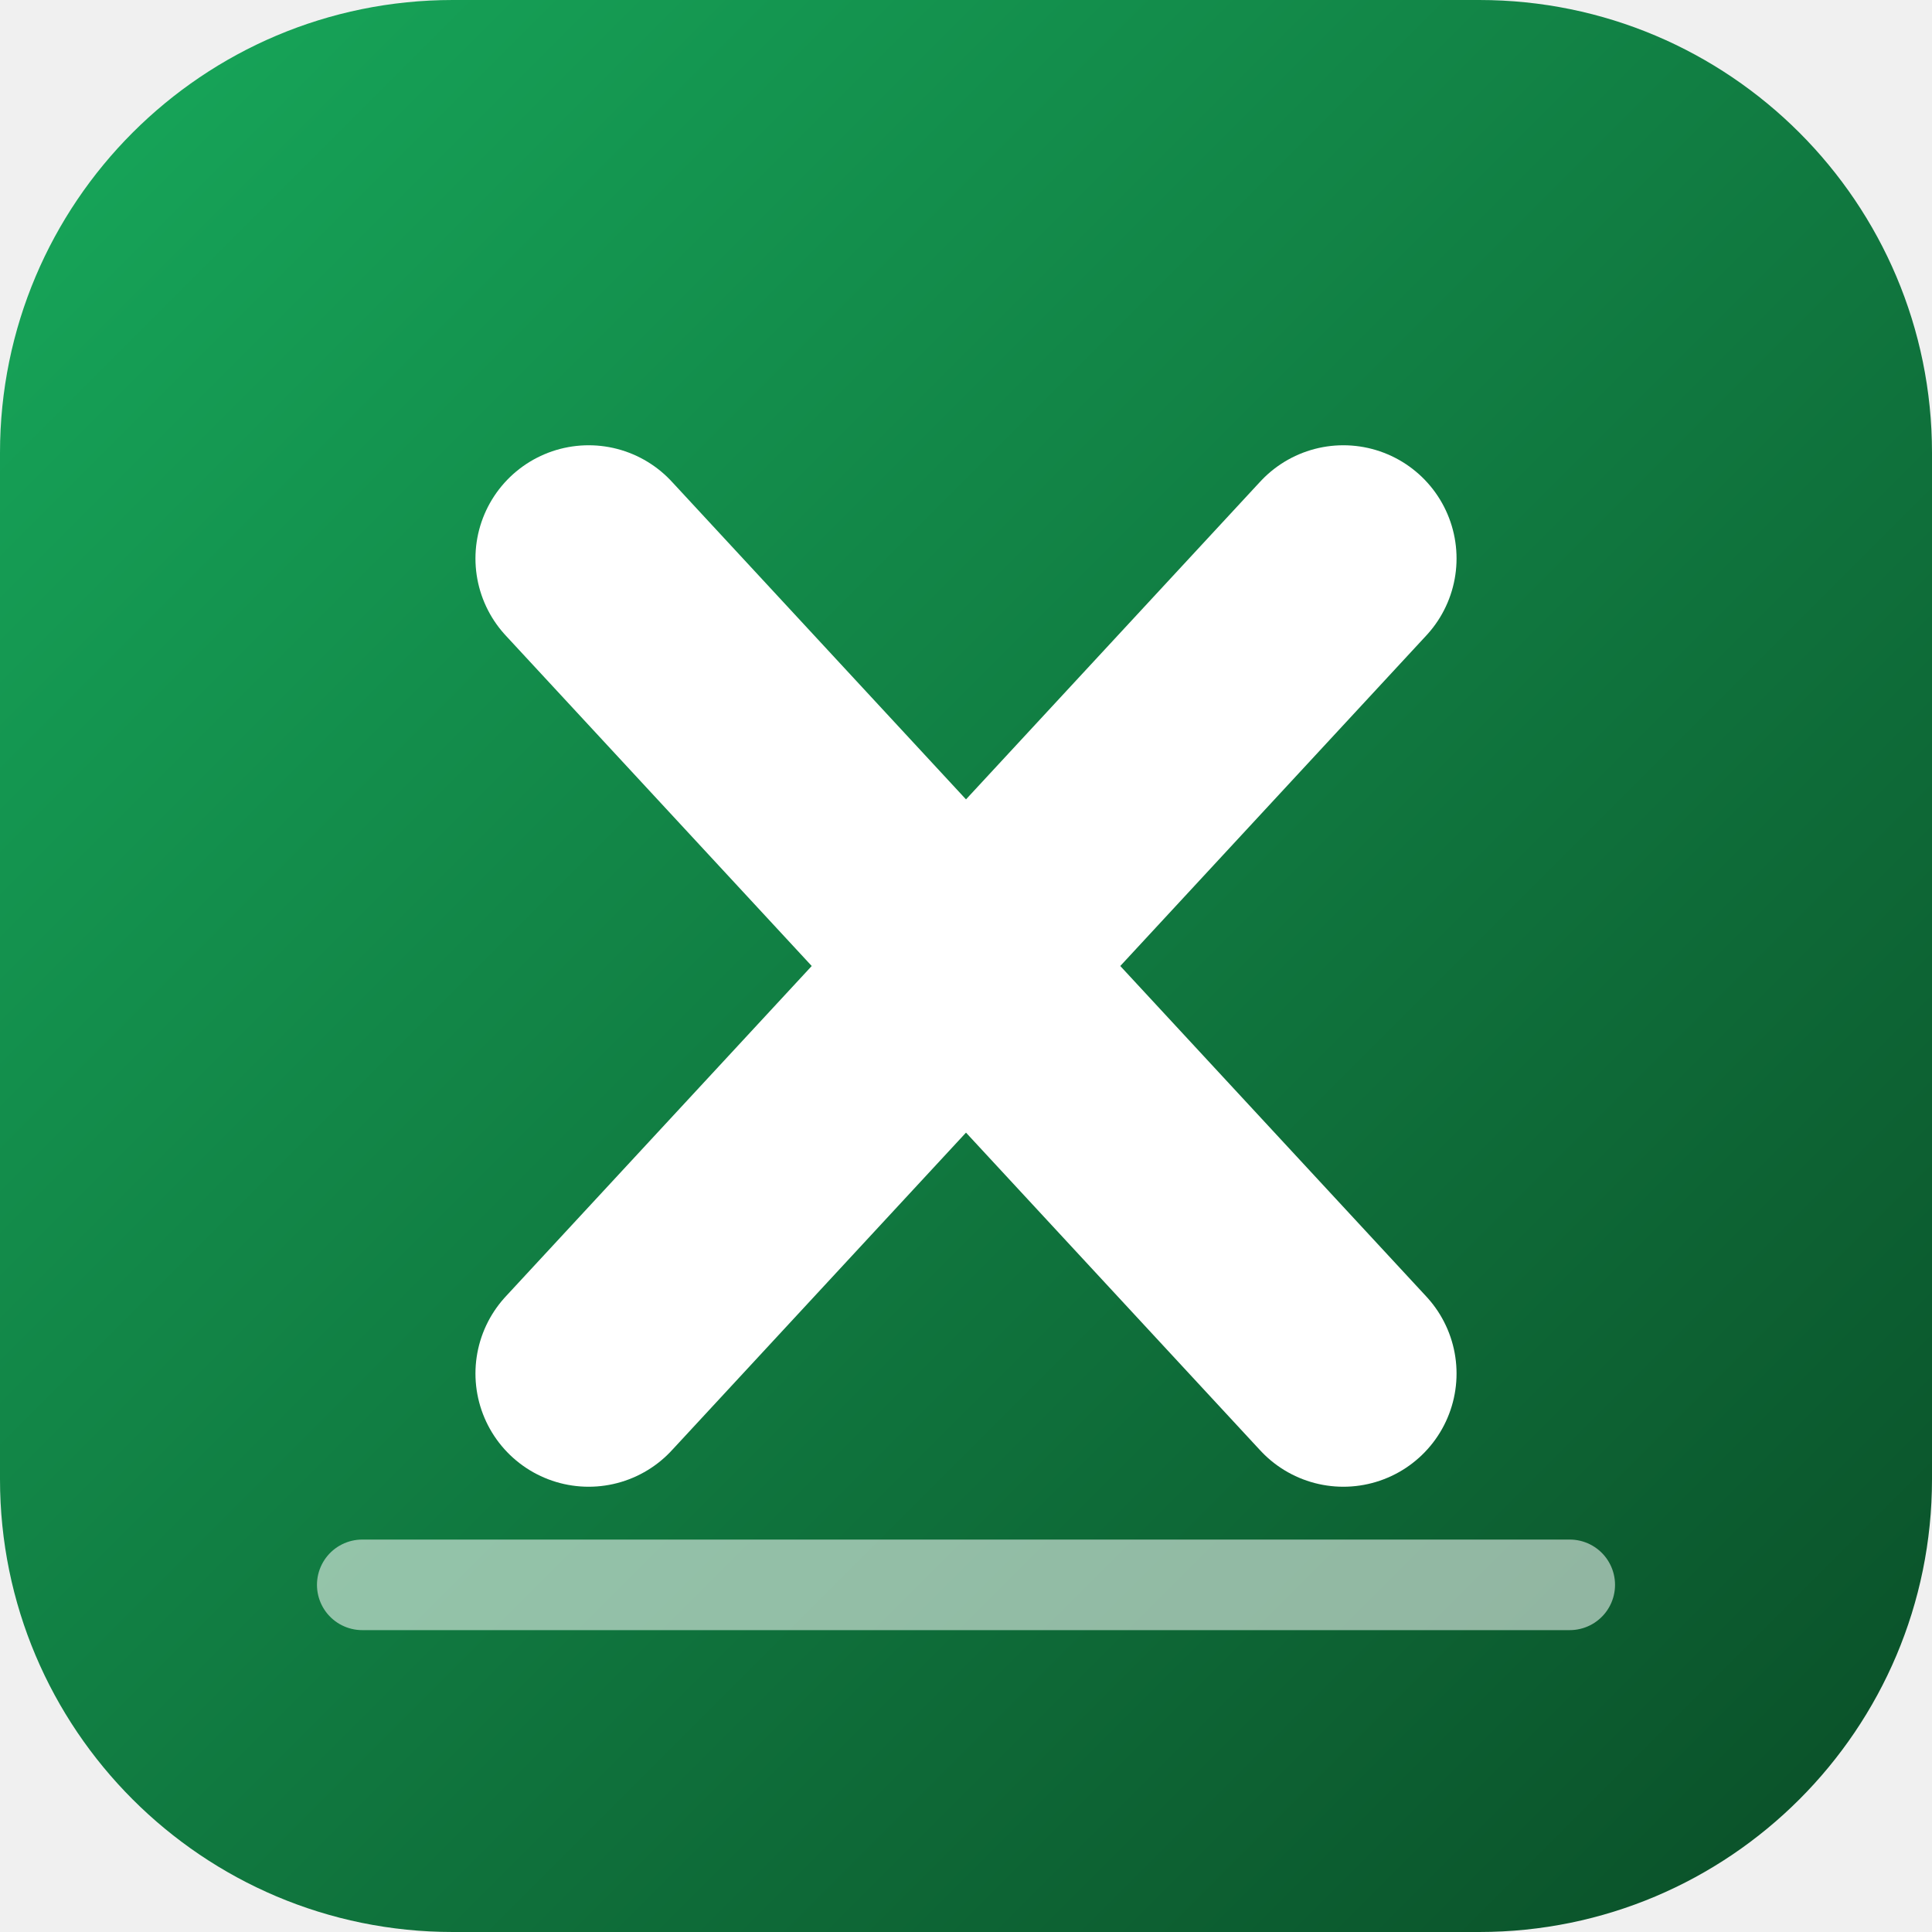
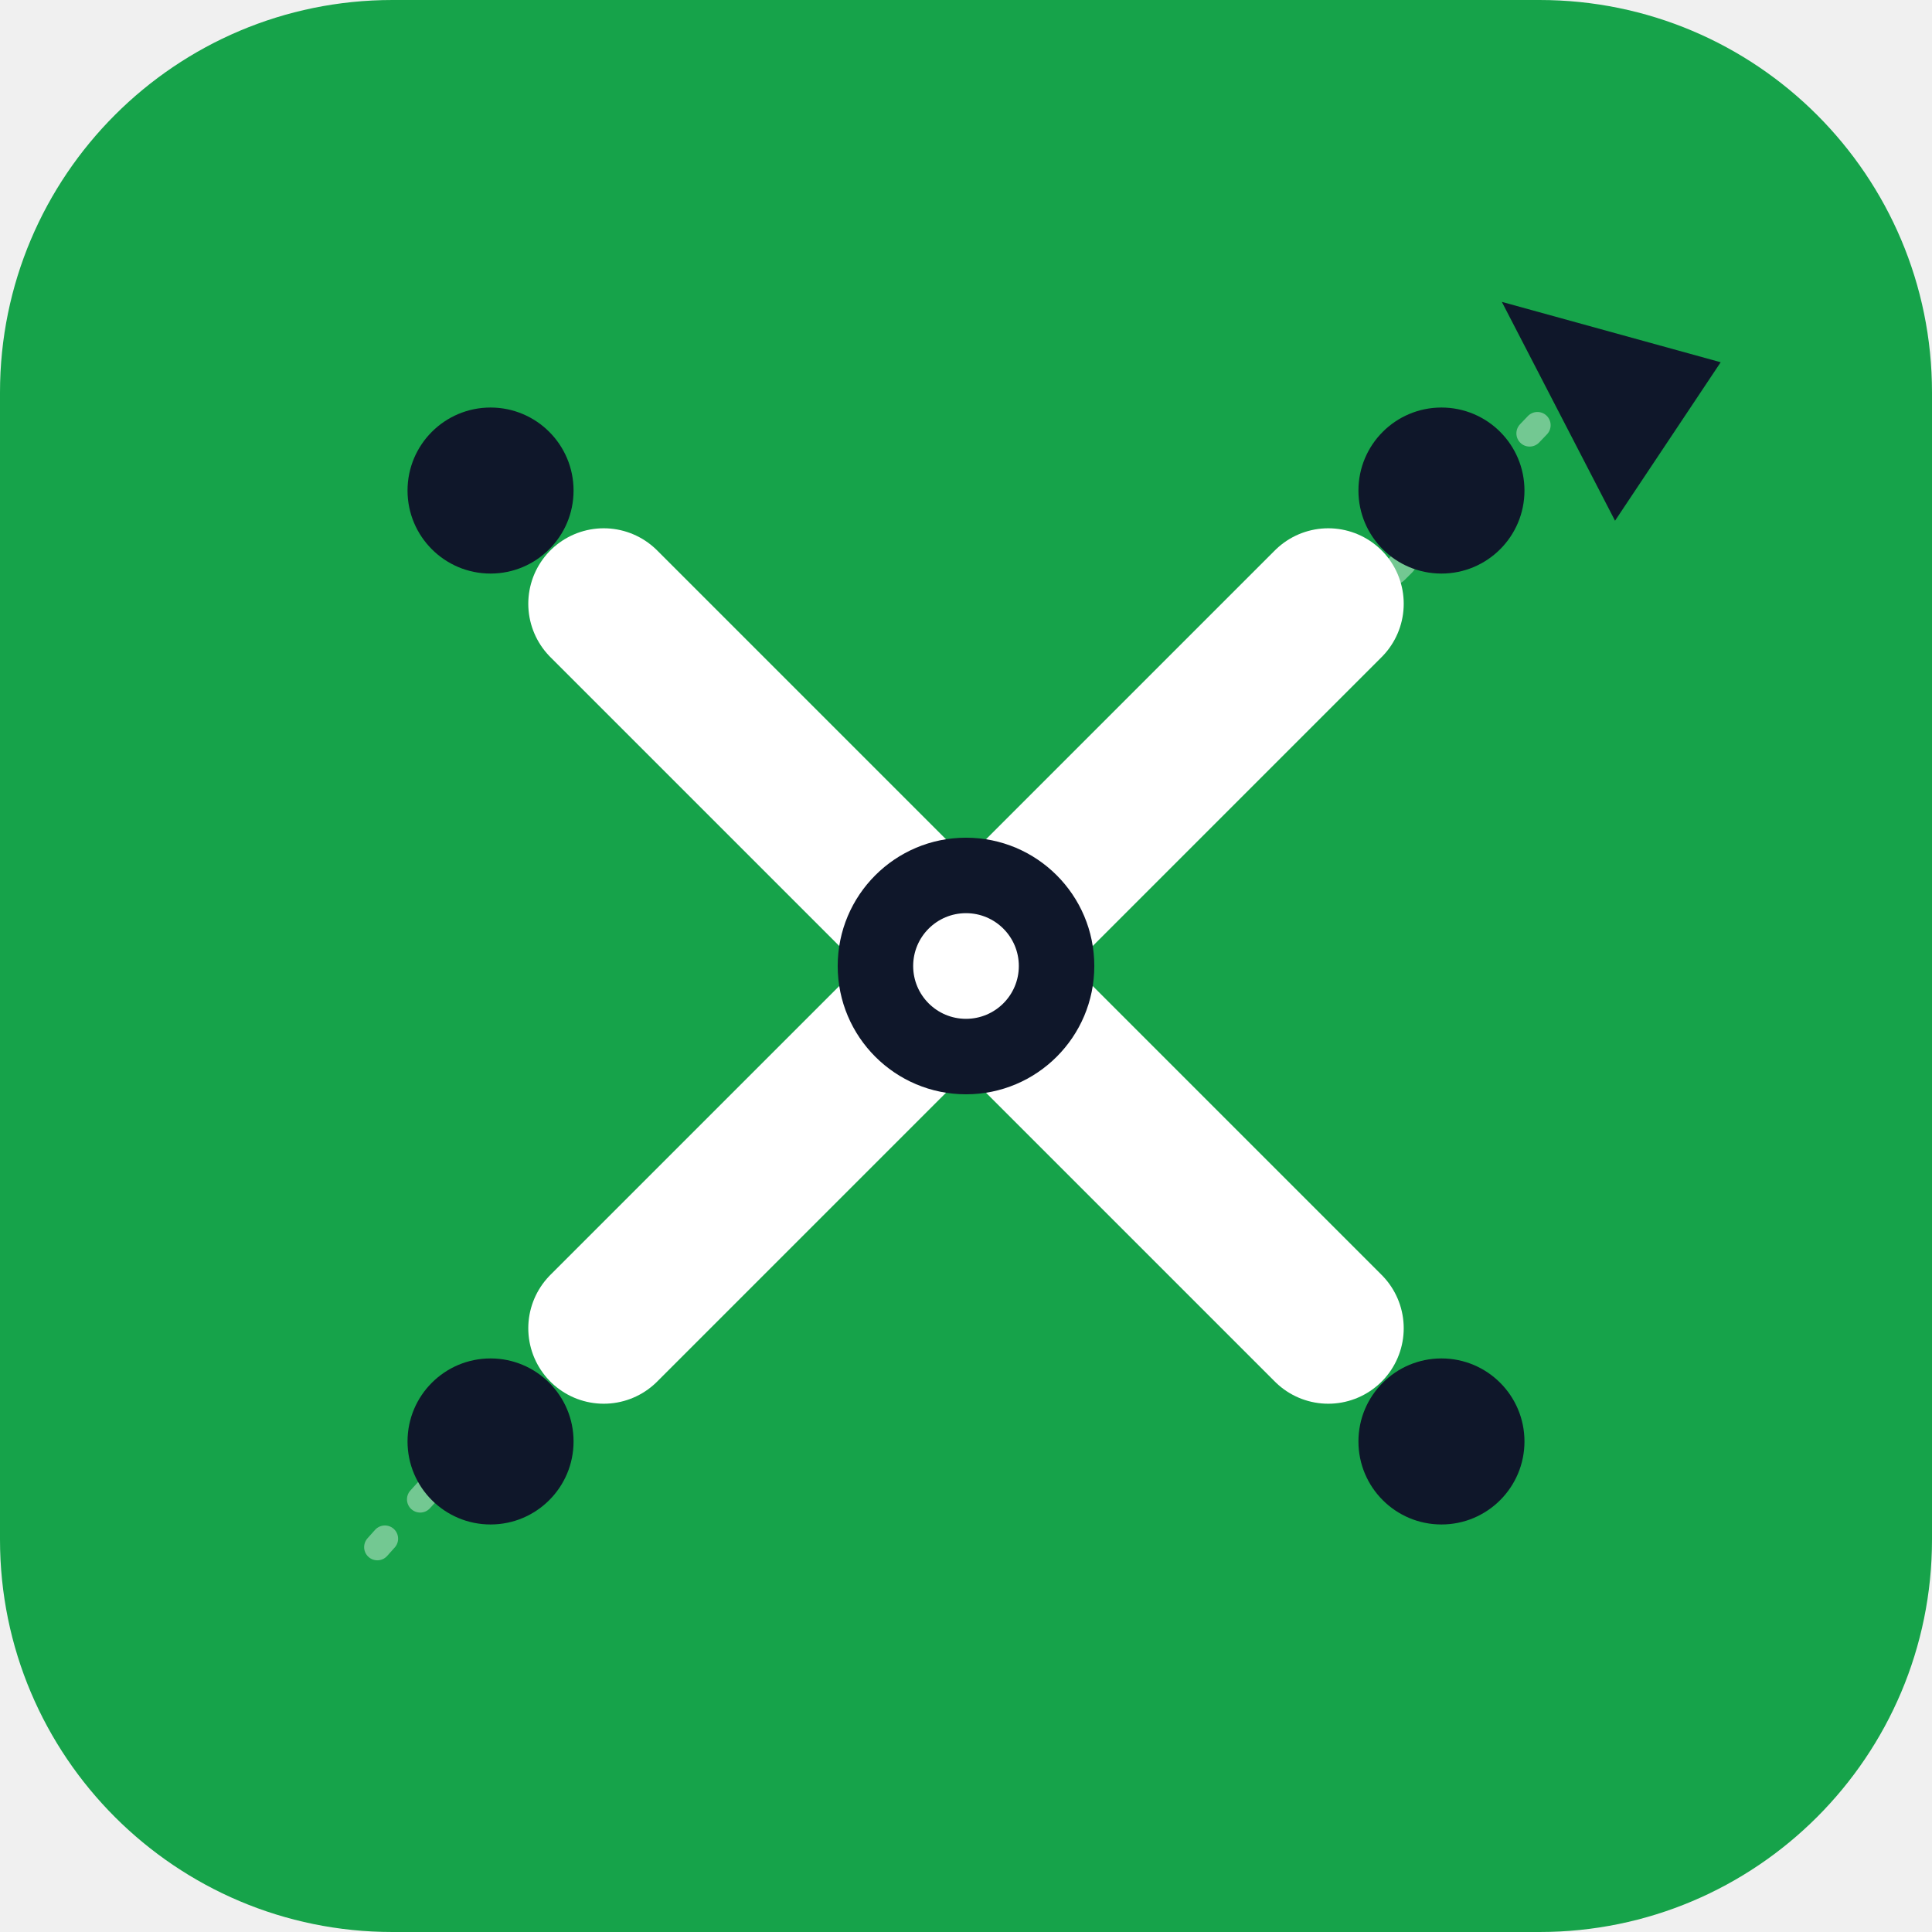
- <svg xmlns="http://www.w3.org/2000/svg" viewBox="0 0 64 64" role="img" aria-label="XZM-TEAM">
-   <defs>
-     <linearGradient id="g" x1="0" y1="0" x2="1" y2="1">
-       <stop offset="0" stop-color="#17A95B" />
-       <stop offset="1" stop-color="#0A4D27" />
-     </linearGradient>
-   </defs>
-   <rect width="64" height="64" rx="15" fill="url(#g)" />
-   <path d="M19.5 18.5 L44.5 45.5 M44.5 18.5 L19.5 45.5" stroke="#ffffff" stroke-width="7.5" stroke-linecap="round" />
-   <path d="M12 52.5 h40" stroke="#ffffff" stroke-opacity=".55" stroke-width="3" stroke-linecap="round" />
+ <svg xmlns="http://www.w3.org/2000/svg" viewBox="0 0 512 512" width="512" height="512">
+   <rect width="512" height="512" rx="104" fill="#16A34A" />
+   <path d="M 100 410 Q 180 320 256 256 Q 332 192 410 110" stroke="#FFFFFF" stroke-width="7" fill="none" stroke-linecap="round" stroke-dasharray="3 14" opacity="0.4" />
+   <g stroke="#FFFFFF" stroke-width="40" stroke-linecap="round" fill="none">
+     <line x1="160" y1="160" x2="352" y2="352" />
+     <line x1="352" y1="160" x2="160" y2="352" />
+   </g>
+   <circle cx="130" cy="130" r="22" fill="#0F172A" />
+   <circle cx="382" cy="130" r="22" fill="#0F172A" />
+   <circle cx="130" cy="382" r="22" fill="#0F172A" />
+   <circle cx="382" cy="382" r="22" fill="#0F172A" />
+   <circle cx="256" cy="256" r="34" fill="#0F172A" />
+   <circle cx="256" cy="256" r="14" fill="#FFFFFF" />
+   <polygon points="398,80 456,96 428,138" fill="#0F172A" />
</svg>
